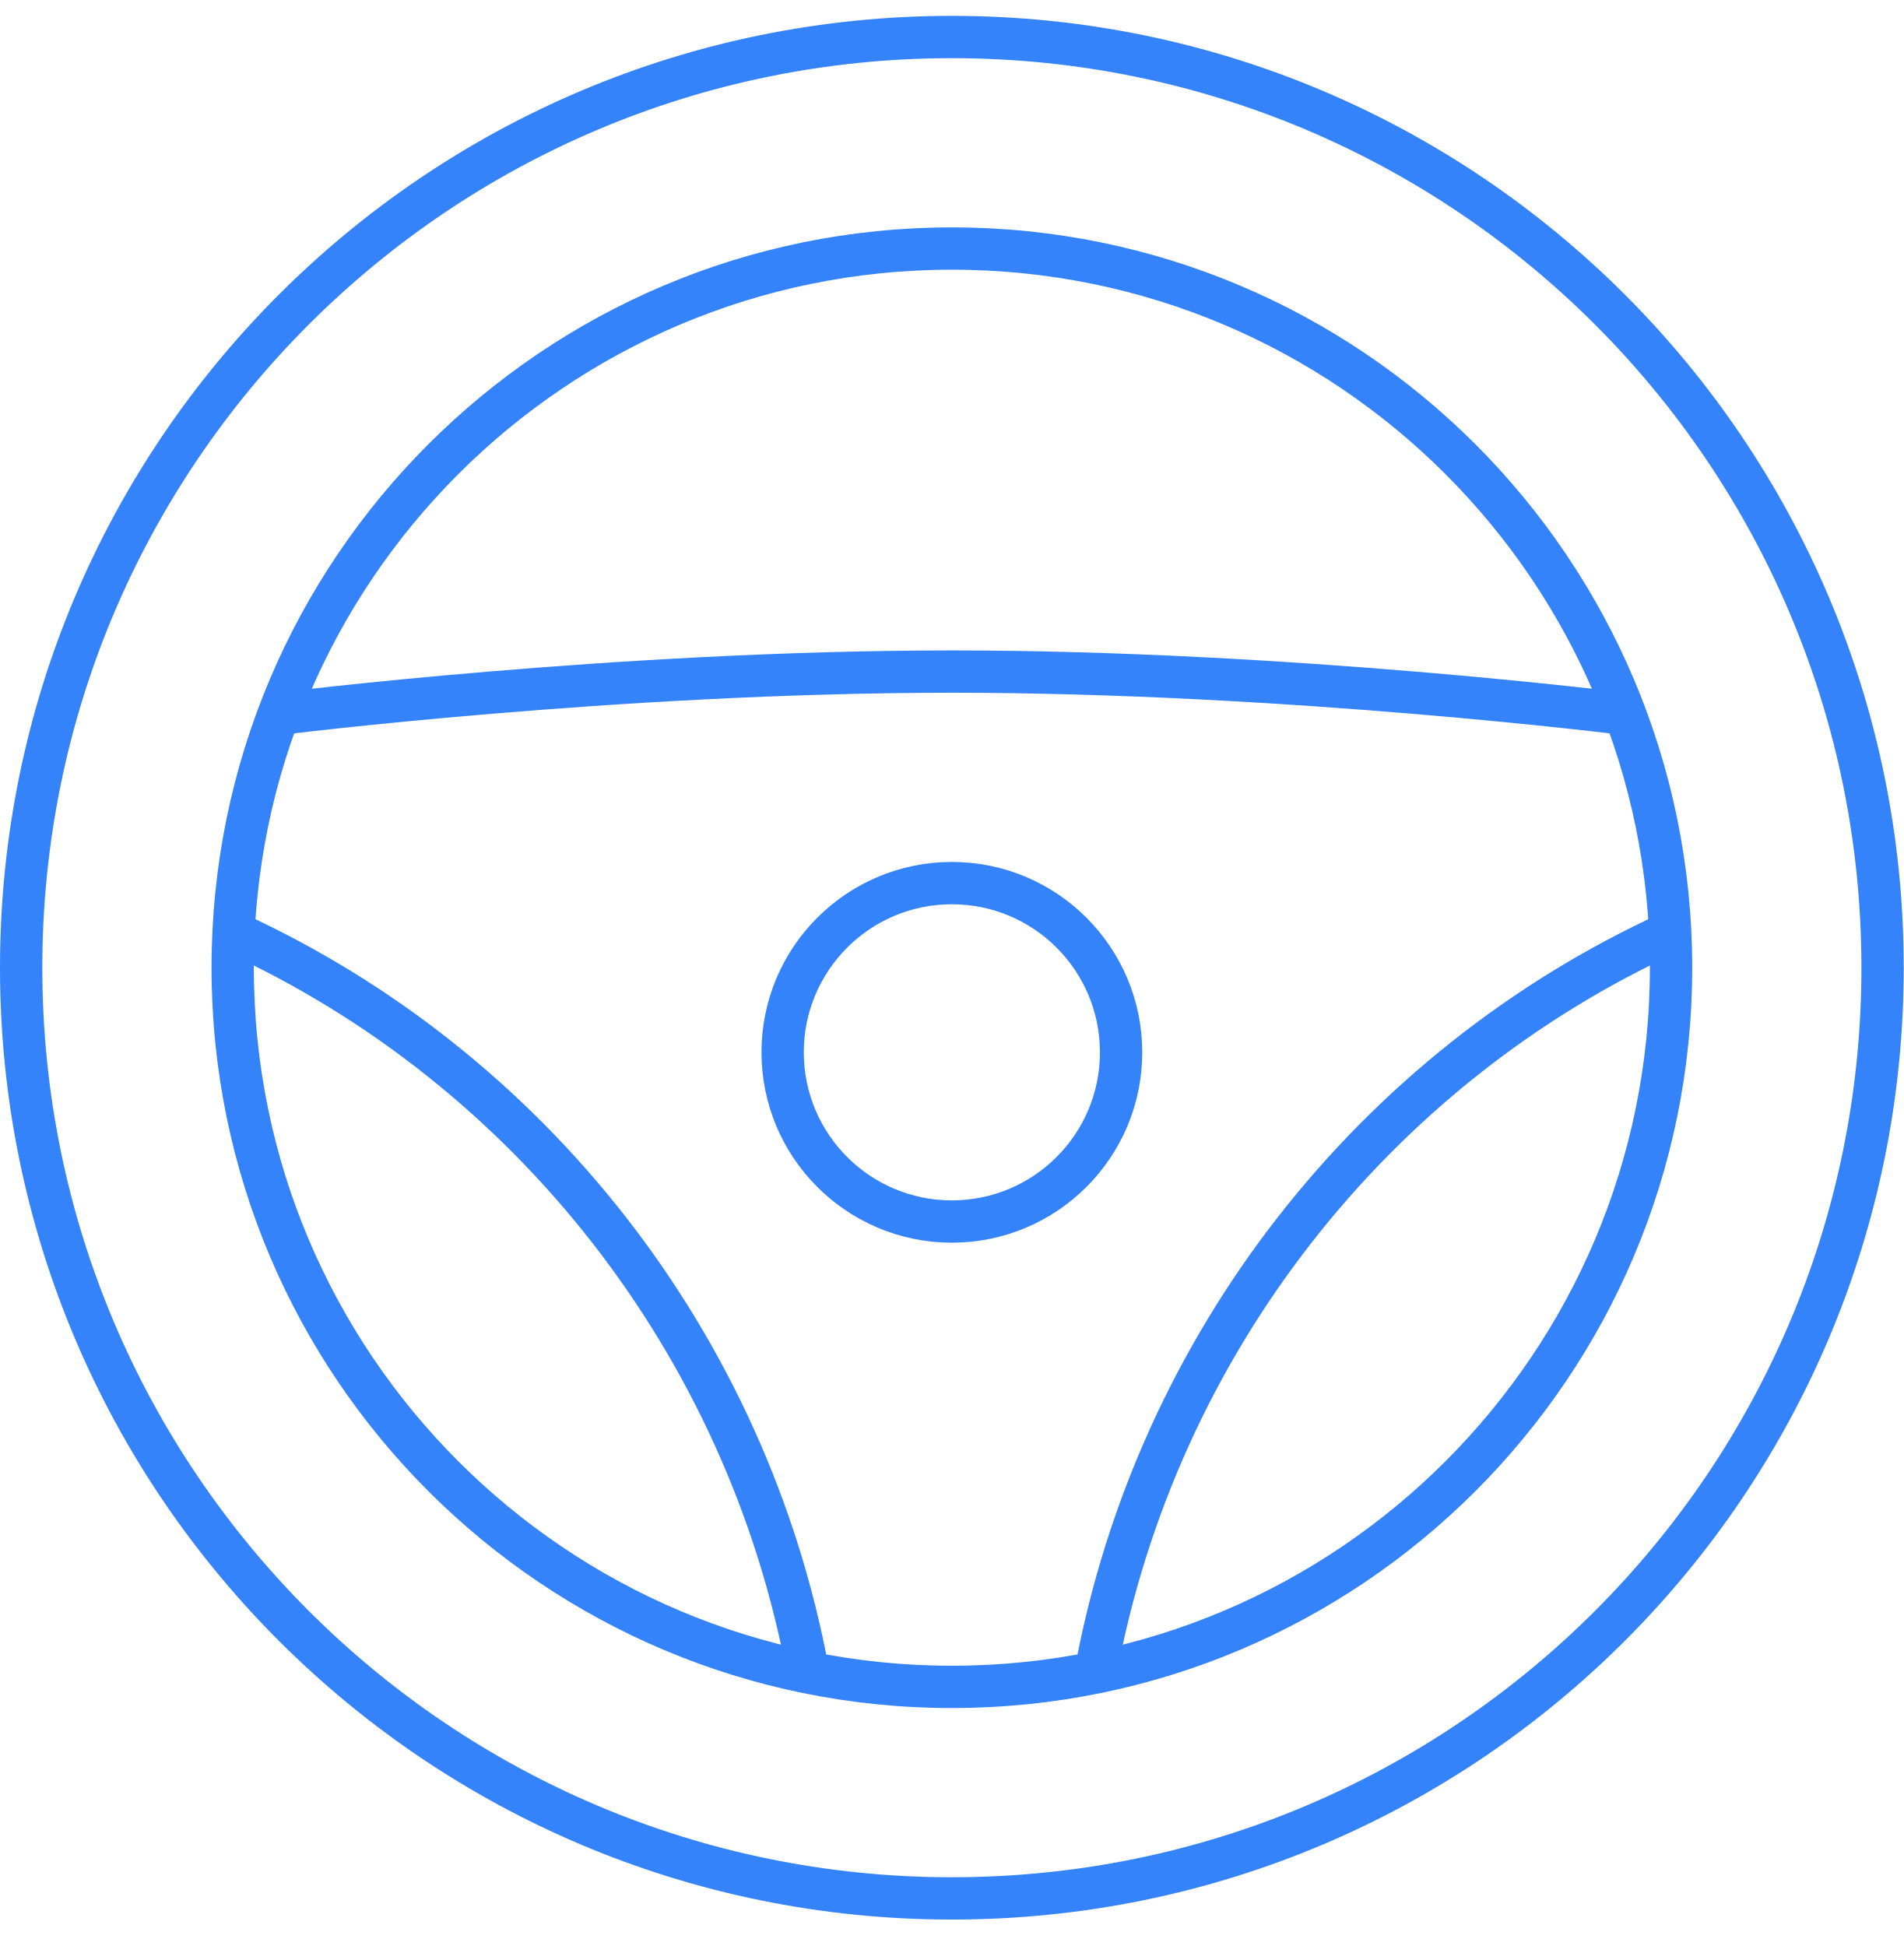
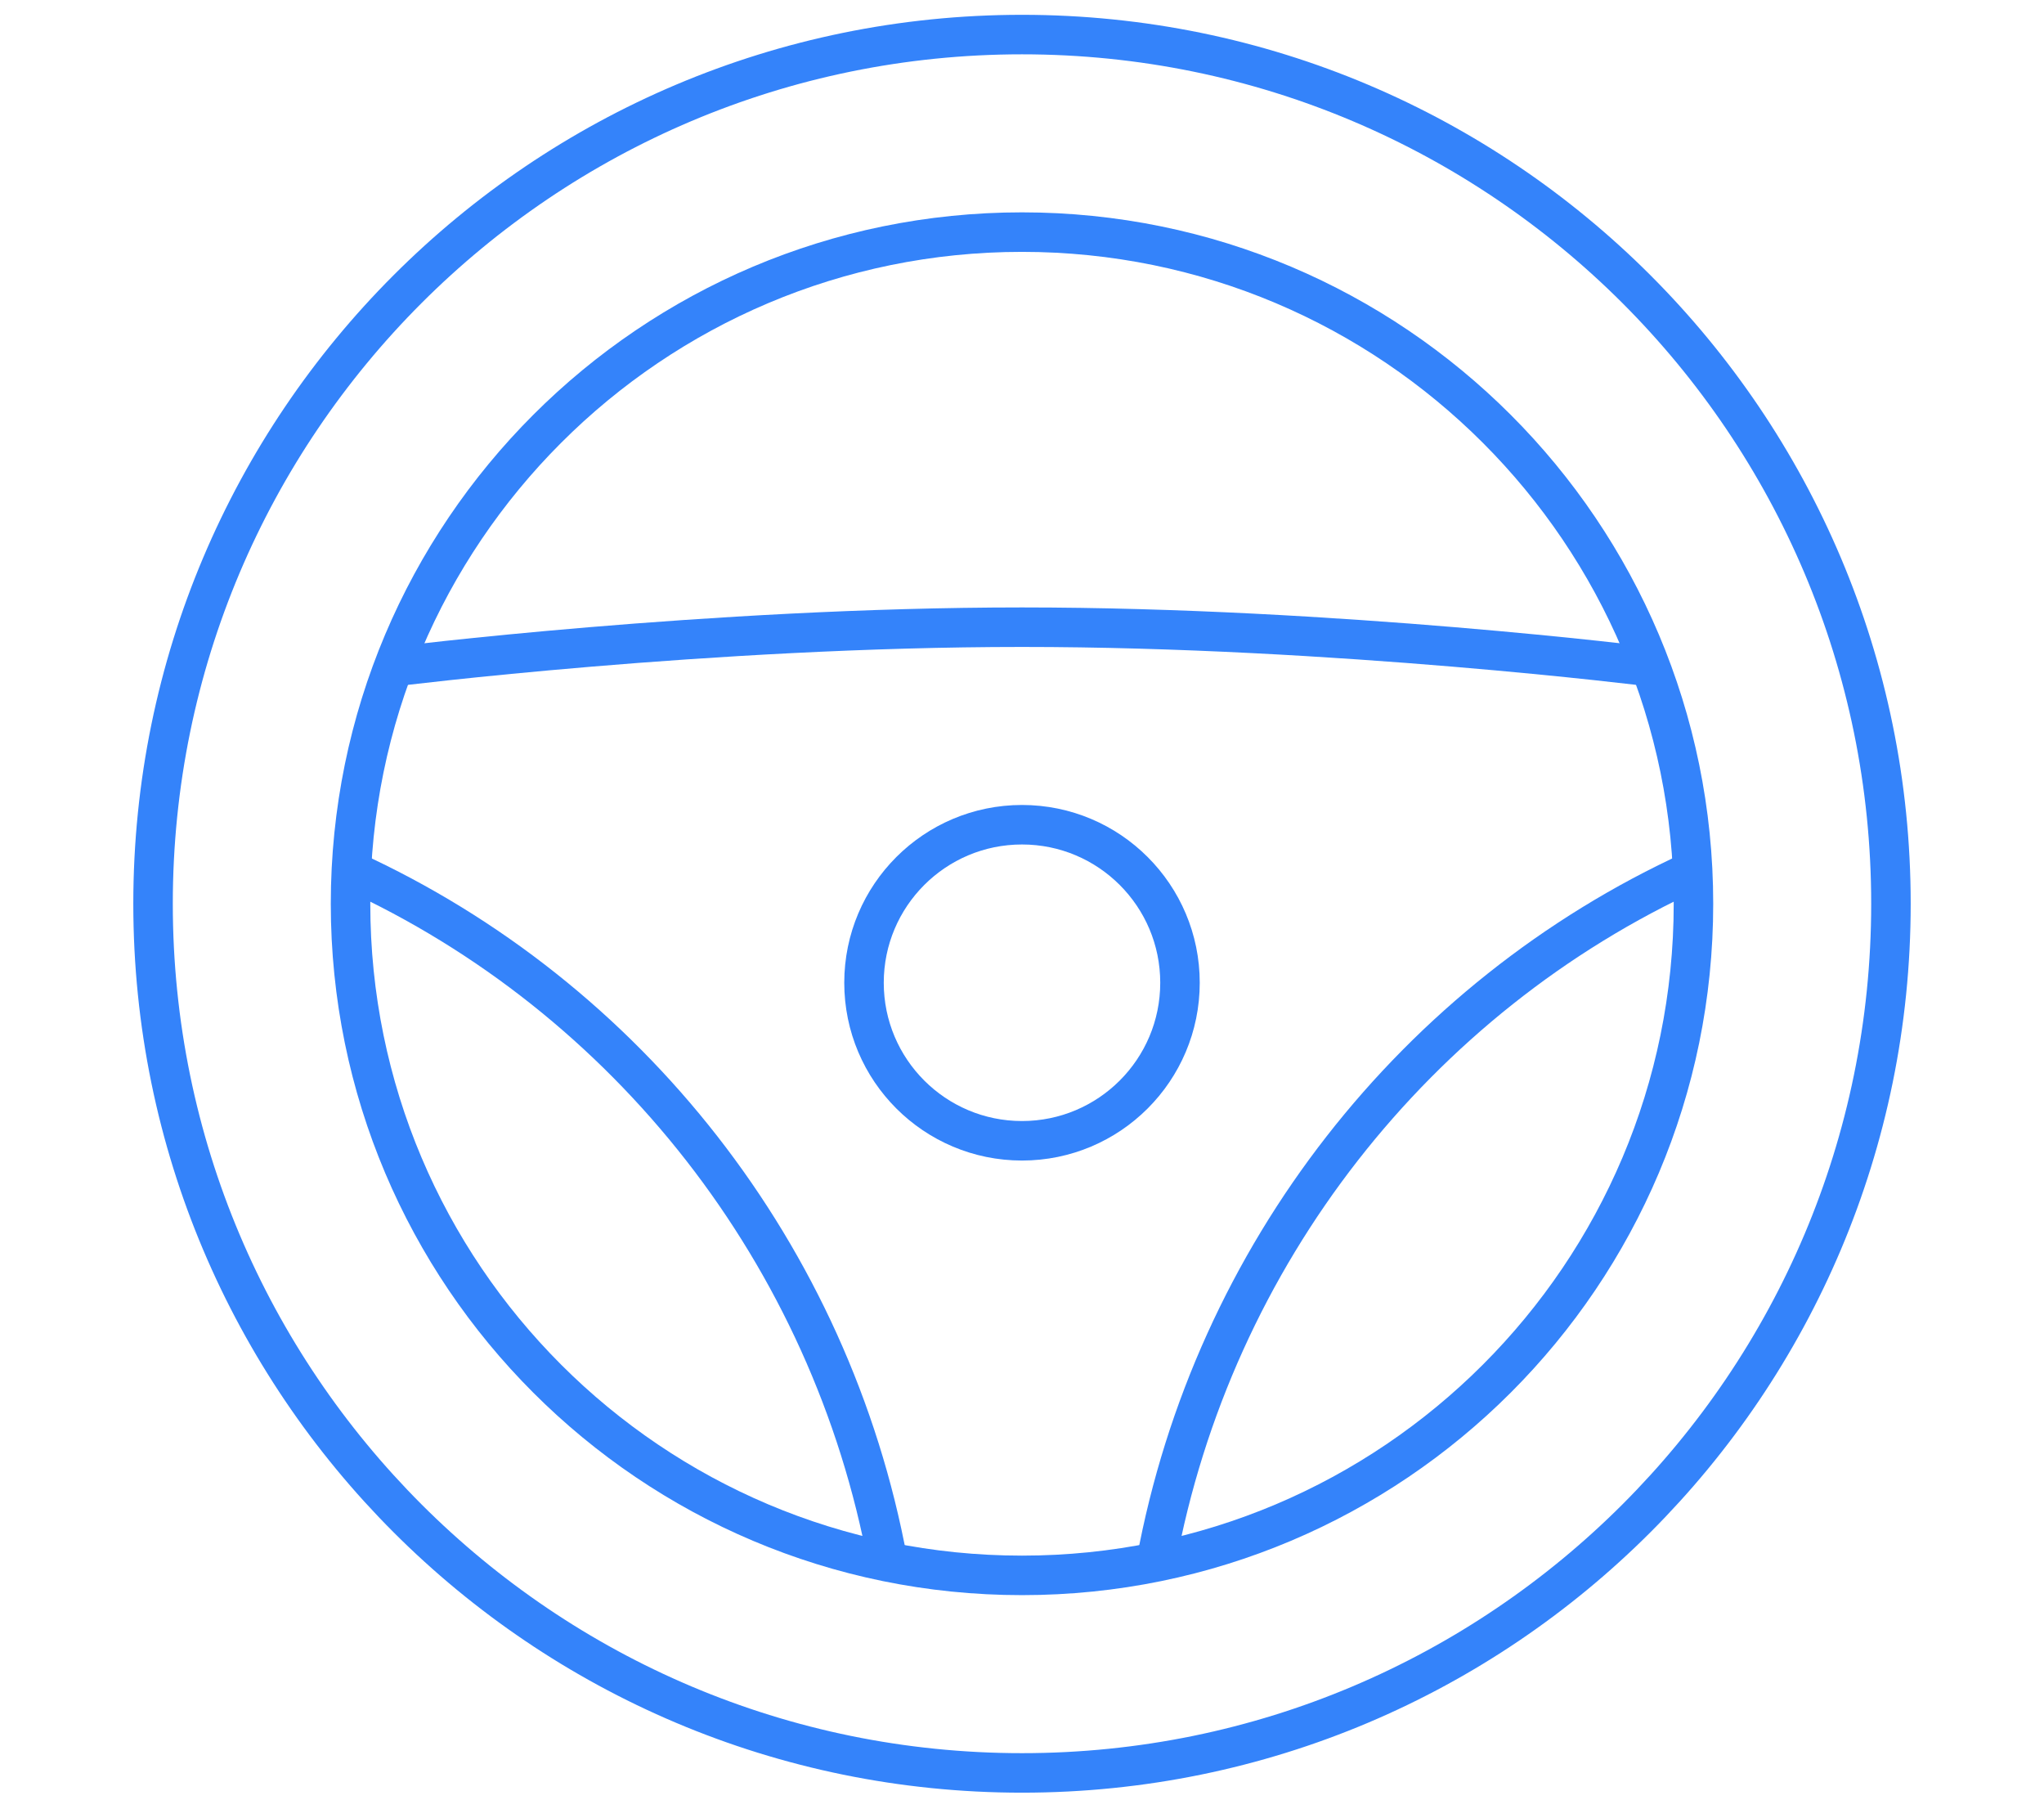
- <svg xmlns="http://www.w3.org/2000/svg" width="45" height="46" viewBox="0 0 45 46" fill="none">
+ <svg xmlns="http://www.w3.org/2000/svg" width="45" height="40" viewBox="0 0 45 46" fill="none">
  <path d="M5.52 22.039C12.51 25.238 17.664 31.753 19.103 39.536" stroke="#3483FA" stroke-miterlimit="10" />
  <path d="M39.48 22.039C32.49 25.238 27.336 31.753 25.897 39.536" stroke="#3483FA" stroke-miterlimit="10" />
  <path d="M6.589 16.875C6.589 16.875 14.563 15.875 22.5 15.875C30.438 15.875 38.411 16.875 38.411 16.875" stroke="#3483FA" stroke-miterlimit="10" />
  <path d="M22.5 44.875C34.65 44.875 44.5 35.025 44.5 22.875C44.5 10.725 34.65 0.875 22.5 0.875C10.35 0.875 0.5 10.725 0.5 22.875C0.5 35.025 10.35 44.875 22.5 44.875Z" stroke="#3483FA" stroke-miterlimit="10" stroke-linecap="square" />
  <path d="M22.5 39.875C31.889 39.875 39.5 32.264 39.5 22.875C39.5 13.486 31.889 5.875 22.5 5.875C13.111 5.875 5.5 13.486 5.5 22.875C5.5 32.264 13.111 39.875 22.5 39.875Z" stroke="#3483FA" stroke-miterlimit="10" stroke-linecap="square" />
  <path d="M22.5 28.875C24.709 28.875 26.5 27.084 26.5 24.875C26.5 22.666 24.709 20.875 22.5 20.875C20.291 20.875 18.5 22.666 18.5 24.875C18.5 27.084 20.291 28.875 22.5 28.875Z" stroke="#3483FA" stroke-miterlimit="10" stroke-linecap="square" />
</svg>
